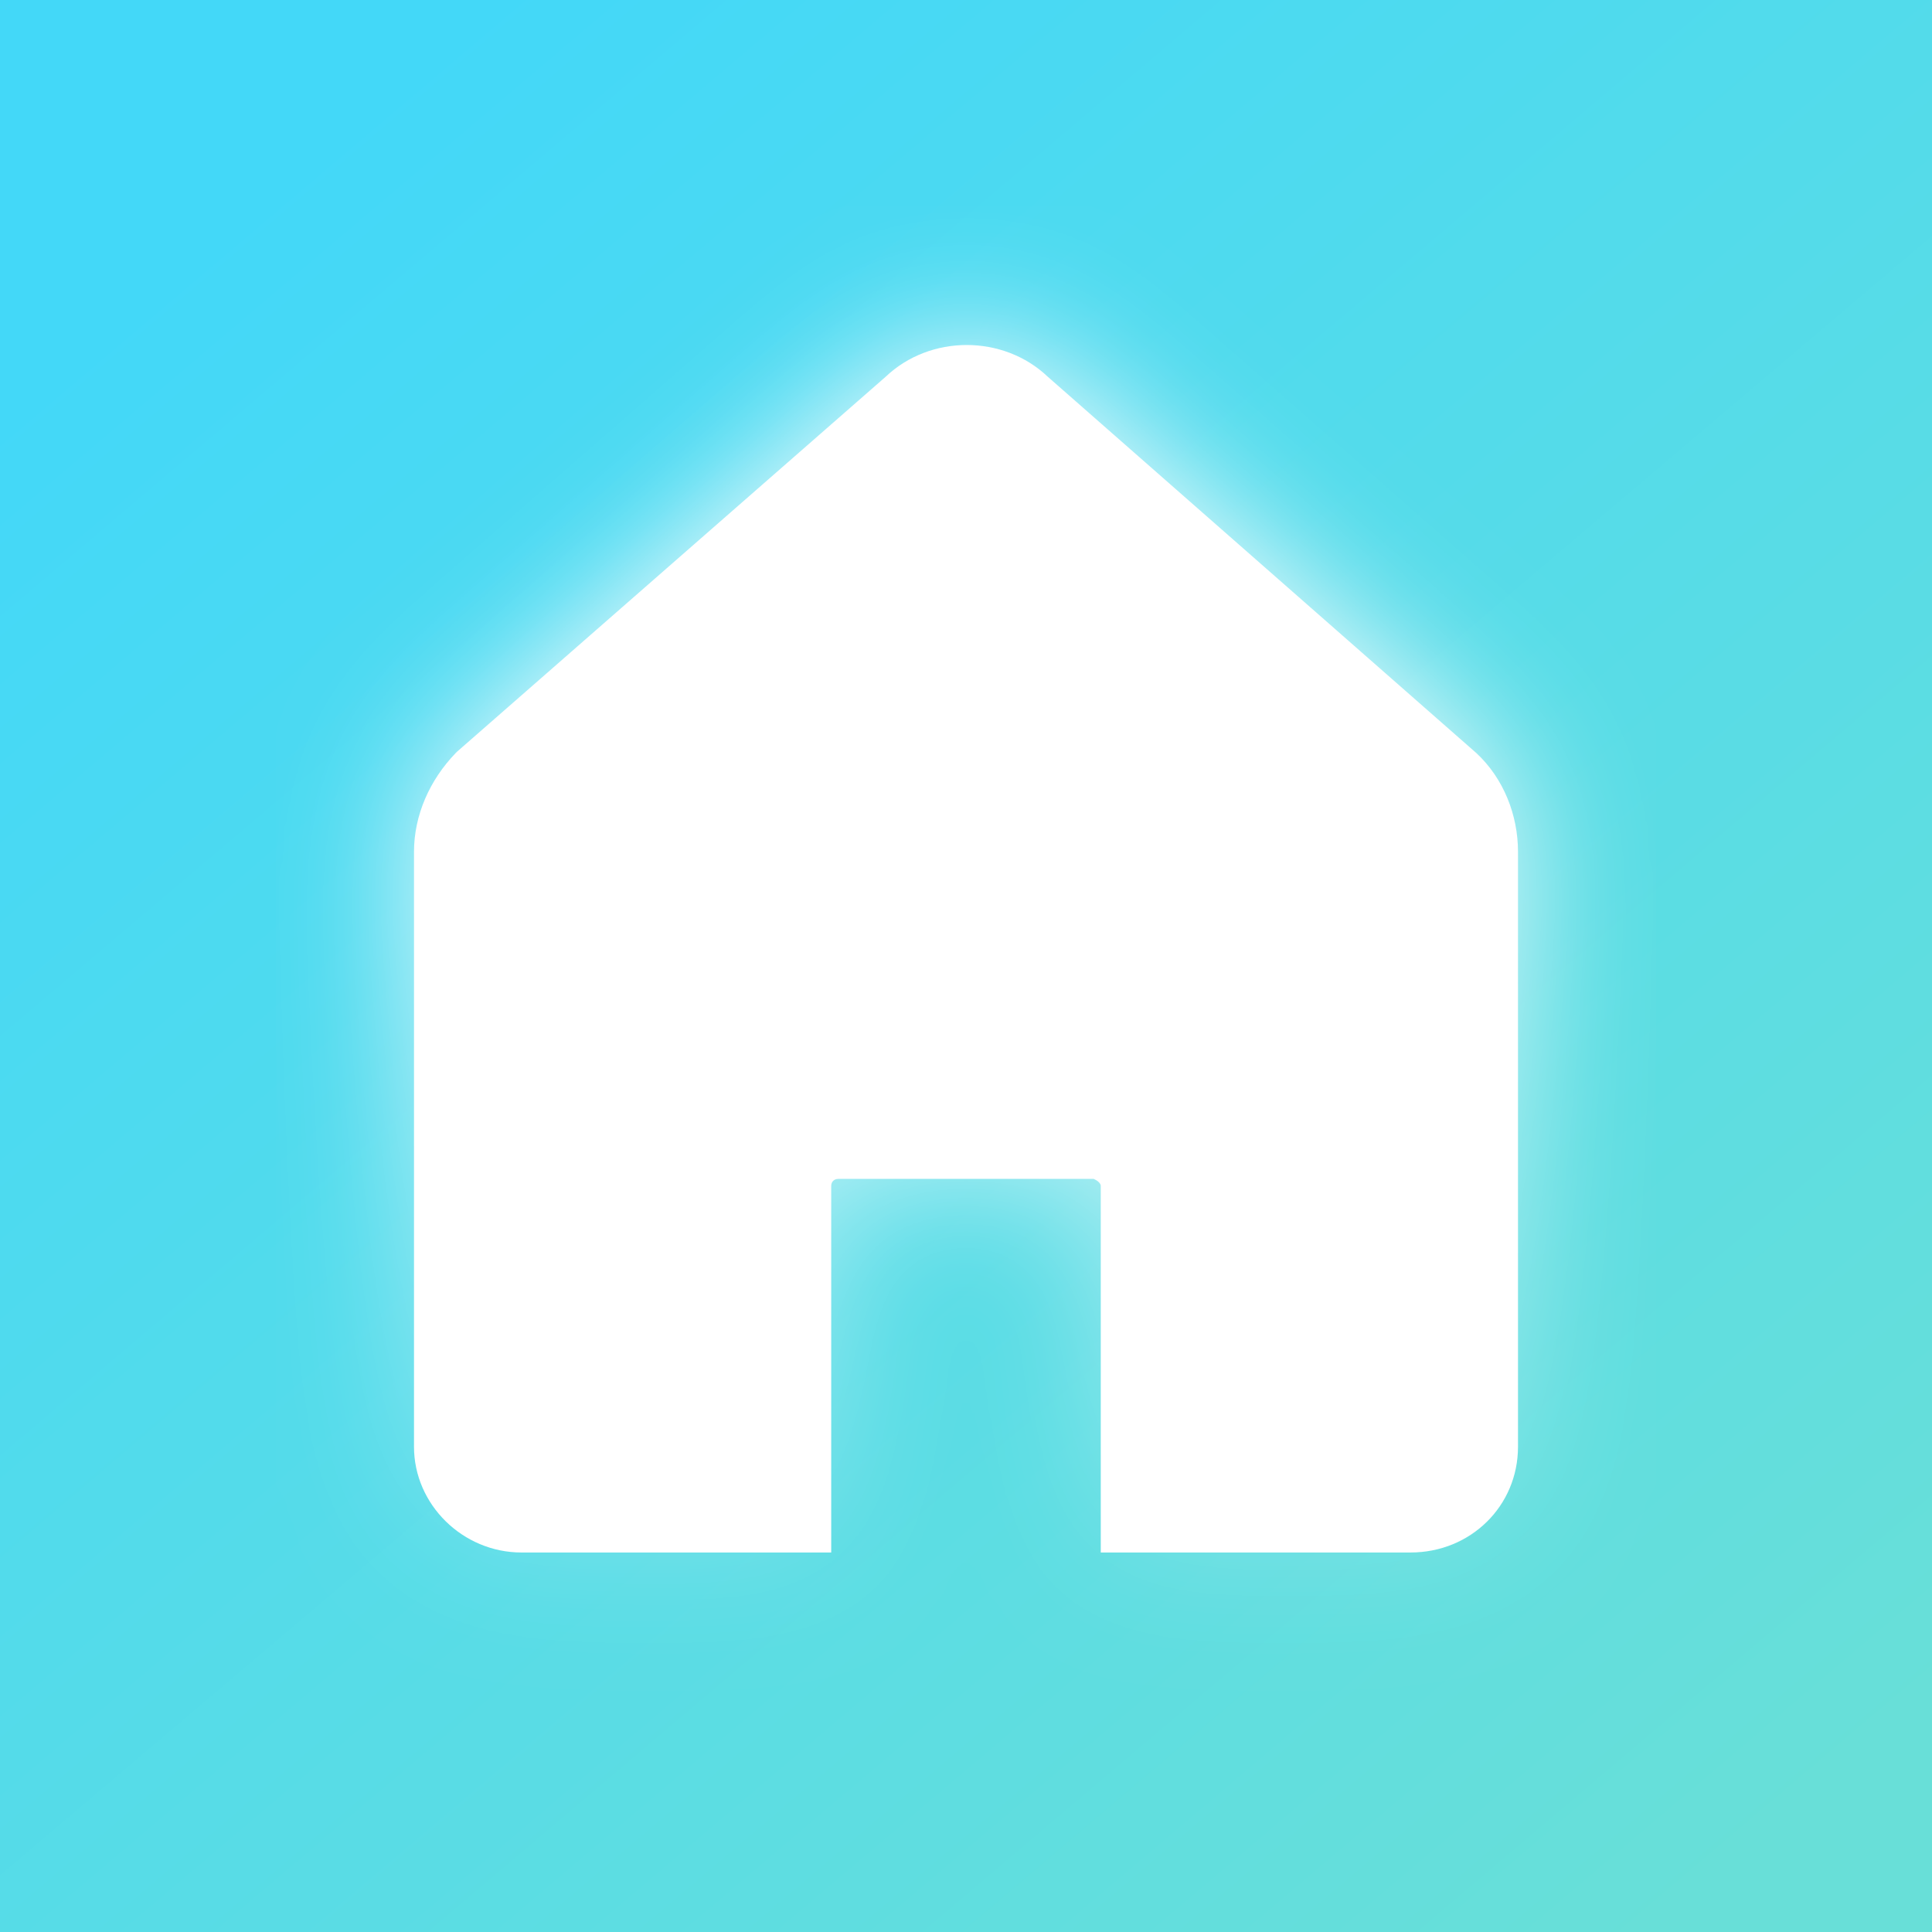
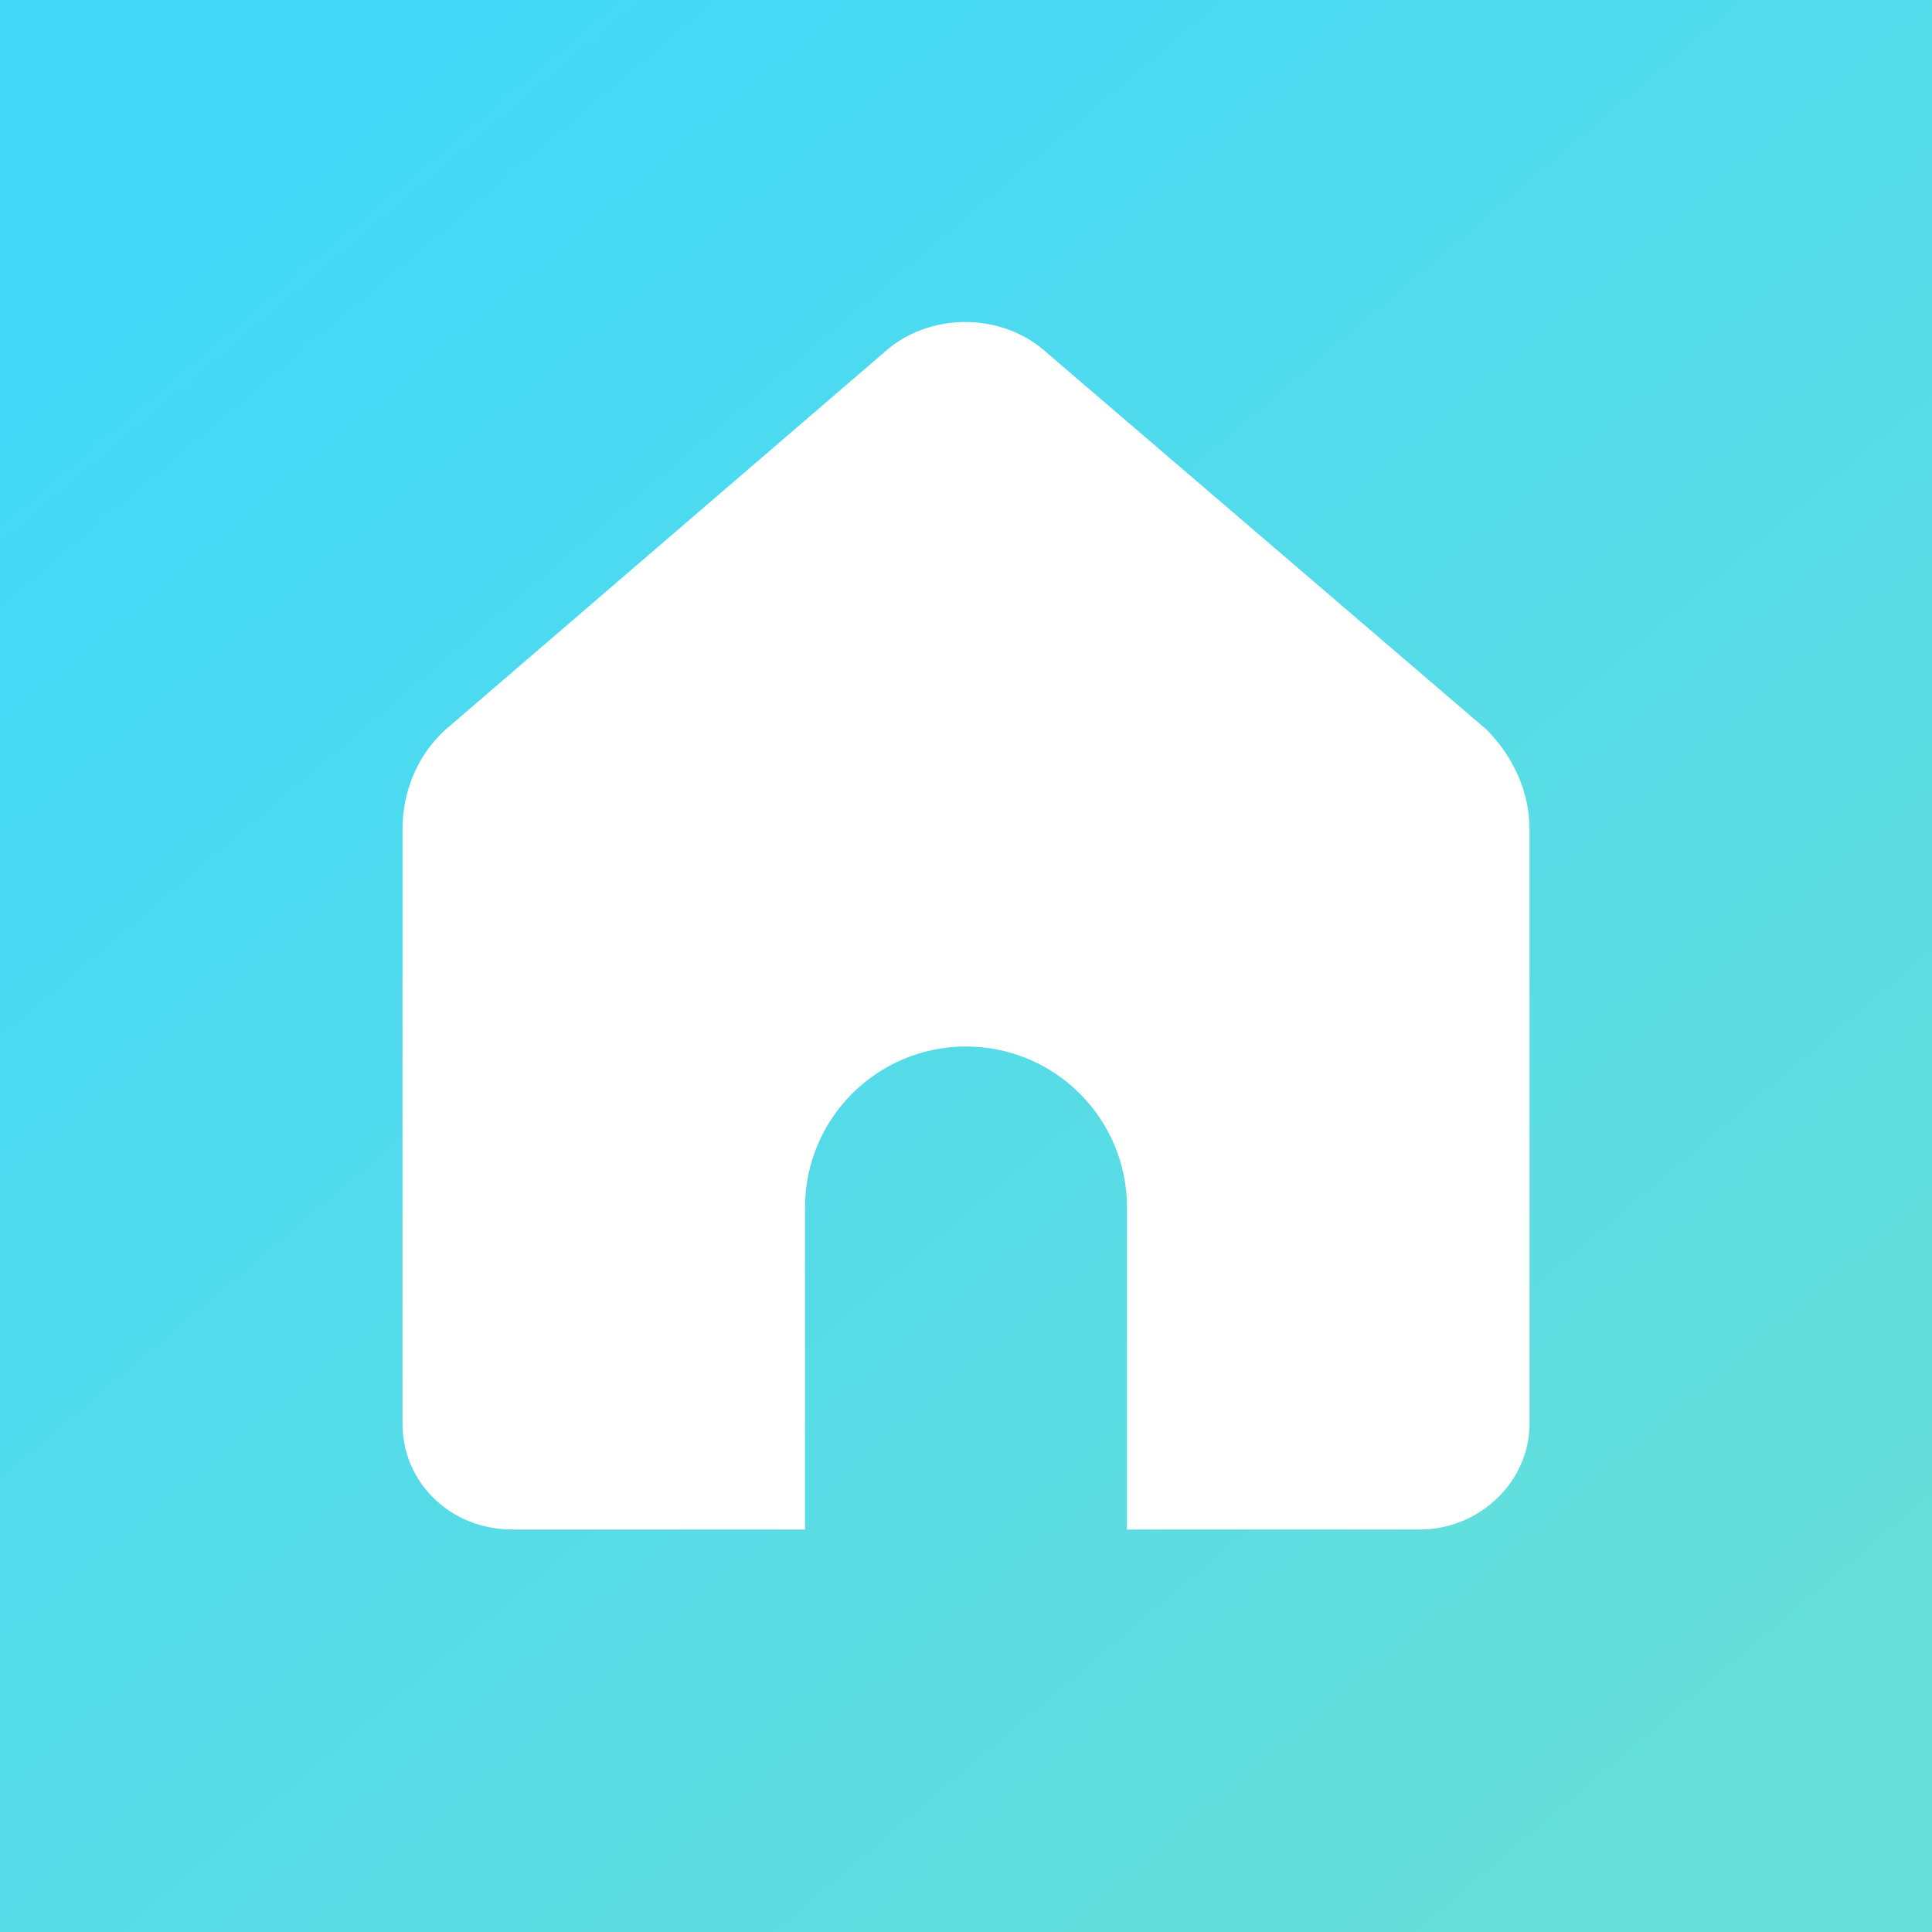
- <svg xmlns="http://www.w3.org/2000/svg" width="56" height="56" fill="none">
-   <path fill="#fff" d="M0 0h56v56H0z" />
-   <path fill="url(#paint0_linear)" d="M0 0h56v56H0z" />
-   <path d="M40.883 45h-8.977V34.375c0-.122-.207-.204-.207-.204H24.3c-.124 0-.207.082-.207.204V45h-8.977C13.413 45 12 43.61 12 41.935V24.691c0-1.063.457-2.084 1.205-2.86l.042-.042 12.426-10.87c1.288-1.225 3.408-1.225 4.696 0L42.795 21.83c.79.736 1.205 1.798 1.205 2.86v17.245C44 43.651 42.629 45 40.883 45z" fill="#fff" />
-   <g filter="url(#filter0_f)">
-     <path d="M40.883 45h-8.977V34.375c0-.122-.083-.204-.207-.204H24.3c-.124 0-.207.082-.207.204V45h-8.977C13.413 45 12 43.61 12 41.935V24.691c0-1.063.457-2.084 1.205-2.86l.042-.042 12.426-10.87c1.288-1.225 3.408-1.225 4.696 0L42.795 21.83c.79.736 1.205 1.798 1.205 2.86v17.245C44 43.651 42.629 45 40.883 45z" fill="url(#paint1_linear)" />
-   </g>
+ <svg xmlns="http://www.w3.org/2000/svg" width="24" height="24" viewBox="0 0 24 24" fill="none">
+   <rect width="24" height="24" fill="url(#paint0_linear)" />
+   <path fill-rule="evenodd" clip-rule="evenodd" d="M10 19H6.364C5.6 19 5 18.422 5 17.686V10.296C5 9.841 5.182 9.385 5.527 9.07L10.964 4.394C11.527 3.869 12.454 3.869 13.018 4.394L18.454 9.053L18.473 9.07C18.8 9.403 19 9.841 19 10.296V17.686C19 18.405 18.382 19 17.636 19H14V15C14 13.895 13.105 13 12 13C10.895 13 10 13.895 10 15V19Z" fill="white" />
  <defs>
-     <filter id="filter0_f" x="8" y="6" width="40" height="43" filterUnits="userSpaceOnUse" color-interpolation-filters="sRGB">
-       <feFlood flood-opacity="0" result="BackgroundImageFix" />
-       <feBlend in="SourceGraphic" in2="BackgroundImageFix" result="shape" />
-       <feGaussianBlur stdDeviation="2" result="effect1_foregroundBlur" />
-     </filter>
-     <linearGradient id="paint0_linear" x1="8" y1="5" x2="50" y2="54.5" gradientUnits="userSpaceOnUse">
+     <linearGradient id="paint0_linear" x1="3.429" y1="2.143" x2="21.429" y2="23.357" gradientUnits="userSpaceOnUse">
      <stop stop-color="#43D8F8" />
      <stop offset="1" stop-color="#68DFD8" />
    </linearGradient>
-     <linearGradient id="paint1_linear" x1="28" y1="22.153" x2="28" y2="48.403" gradientUnits="userSpaceOnUse">
-       <stop stop-color="#fff" />
-       <stop offset="1" stop-color="#fff" stop-opacity="0" />
-     </linearGradient>
  </defs>
</svg>
